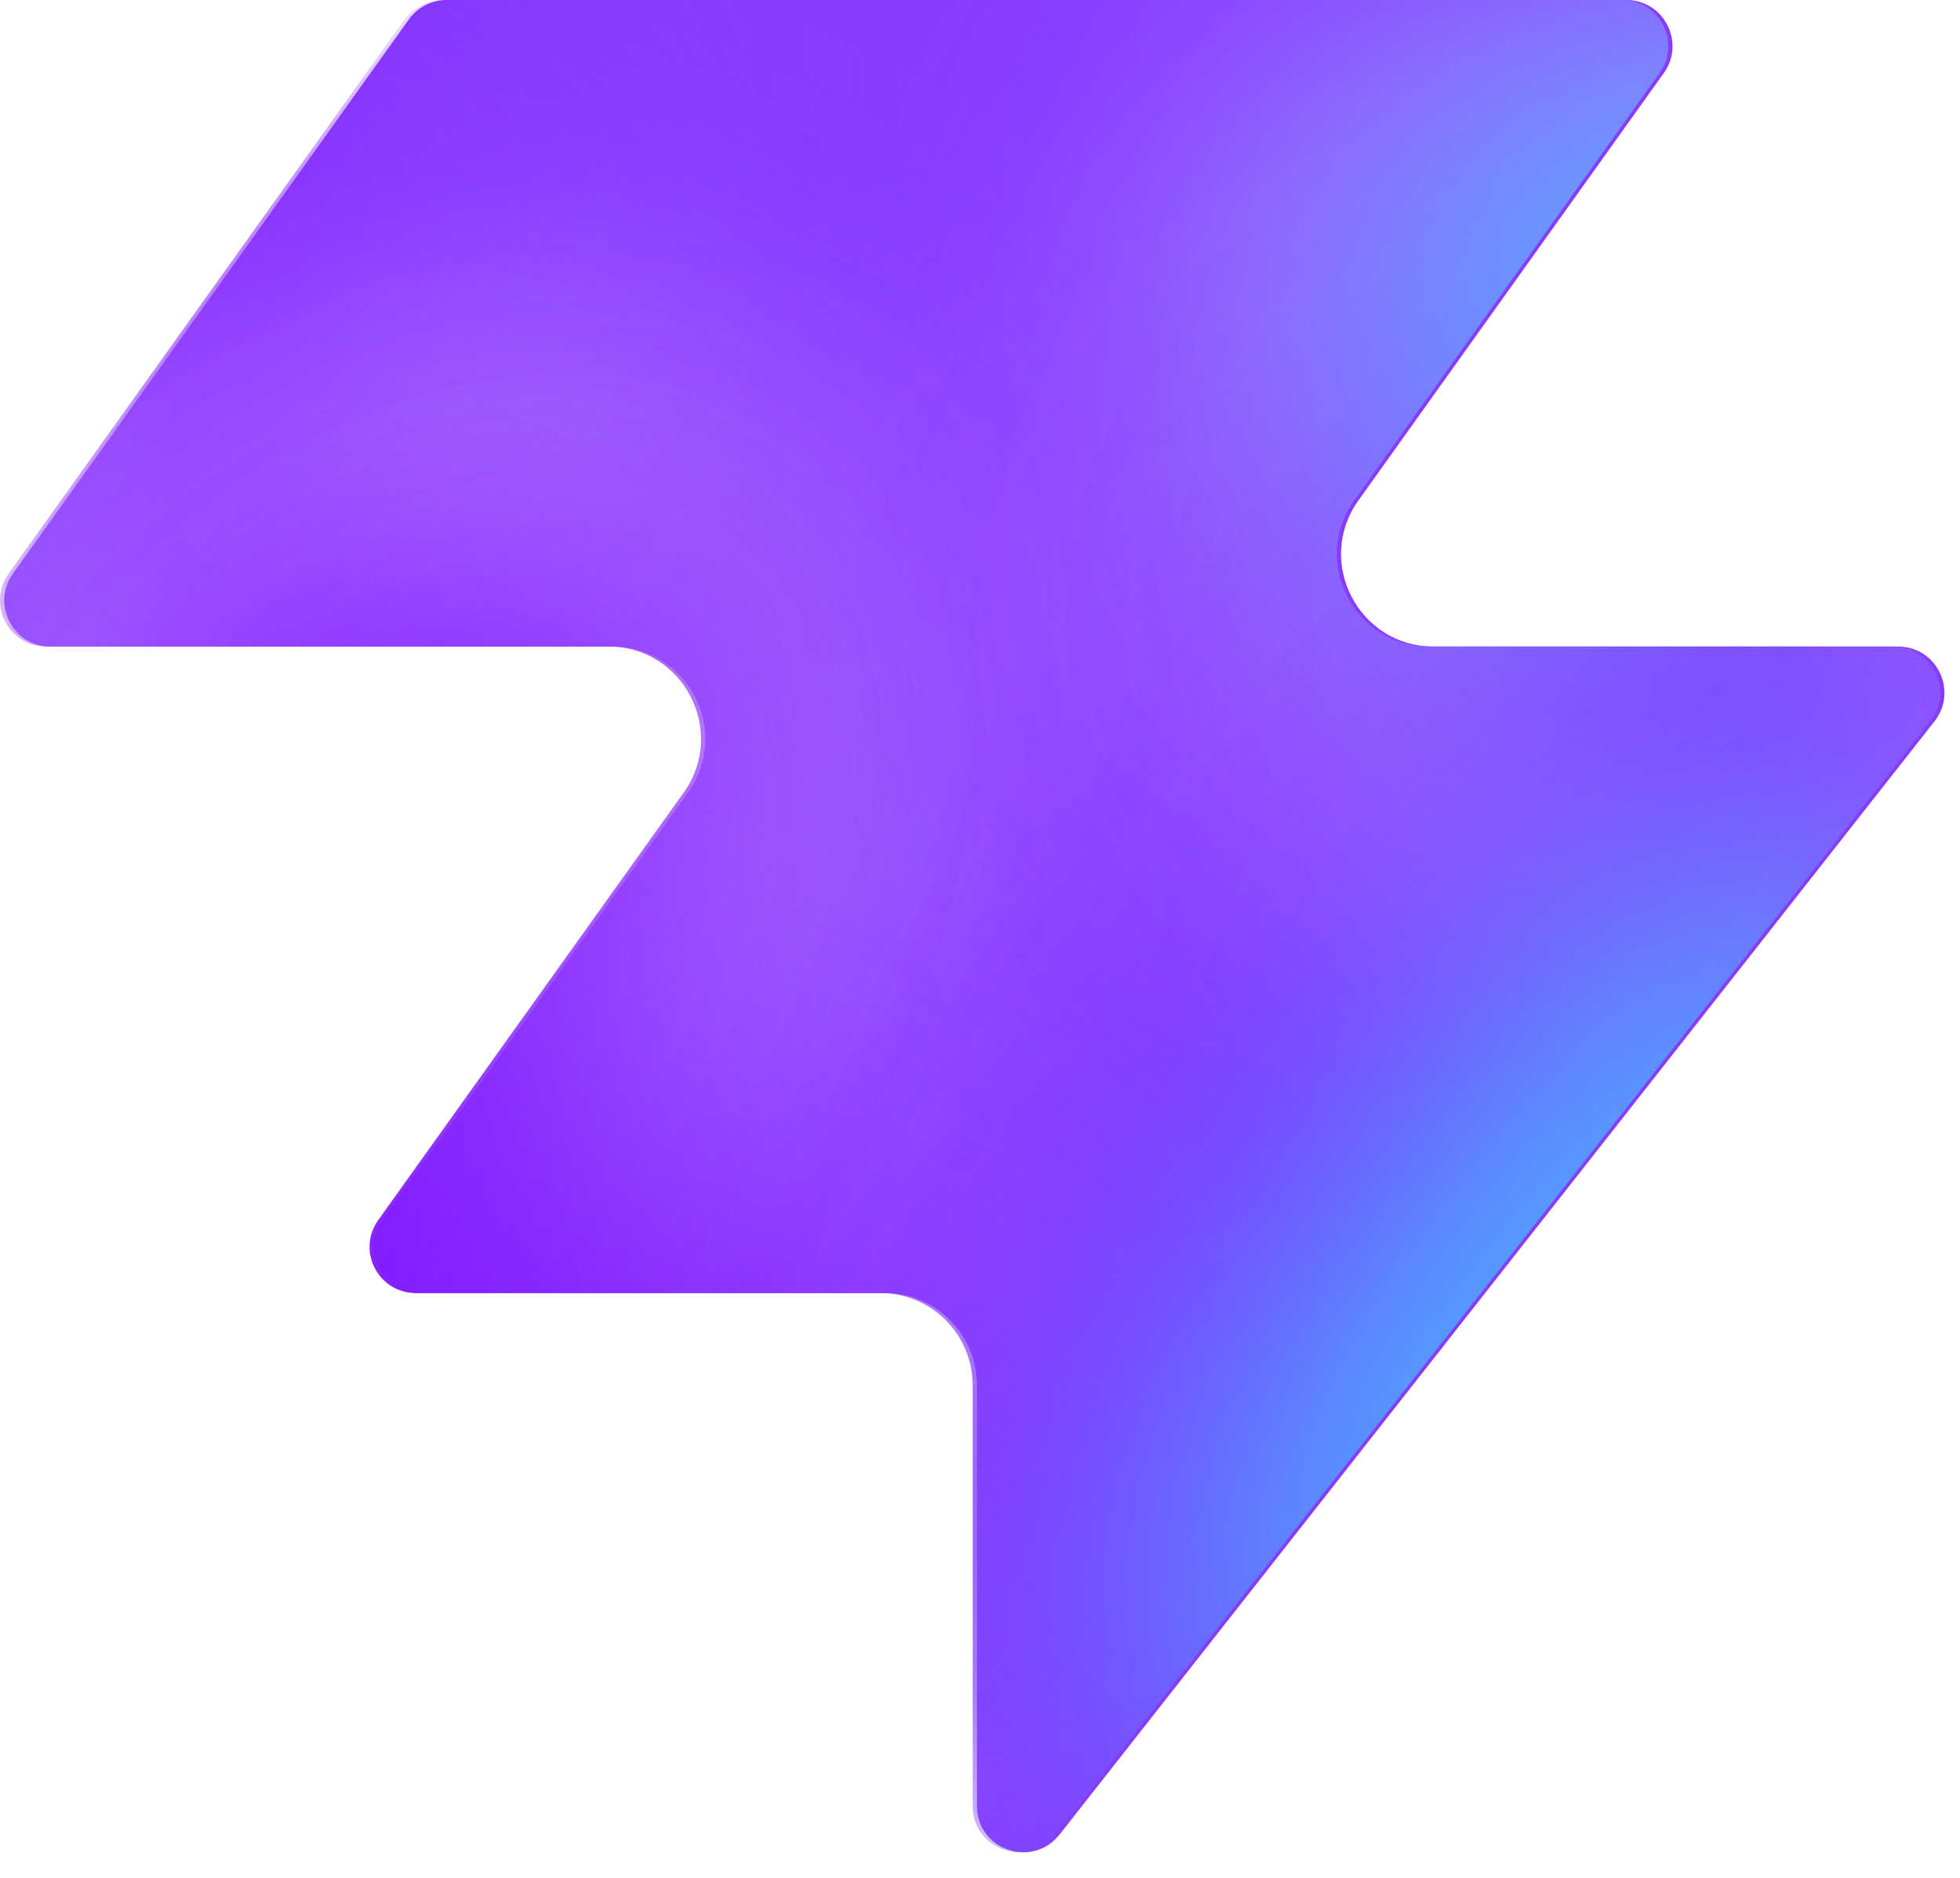
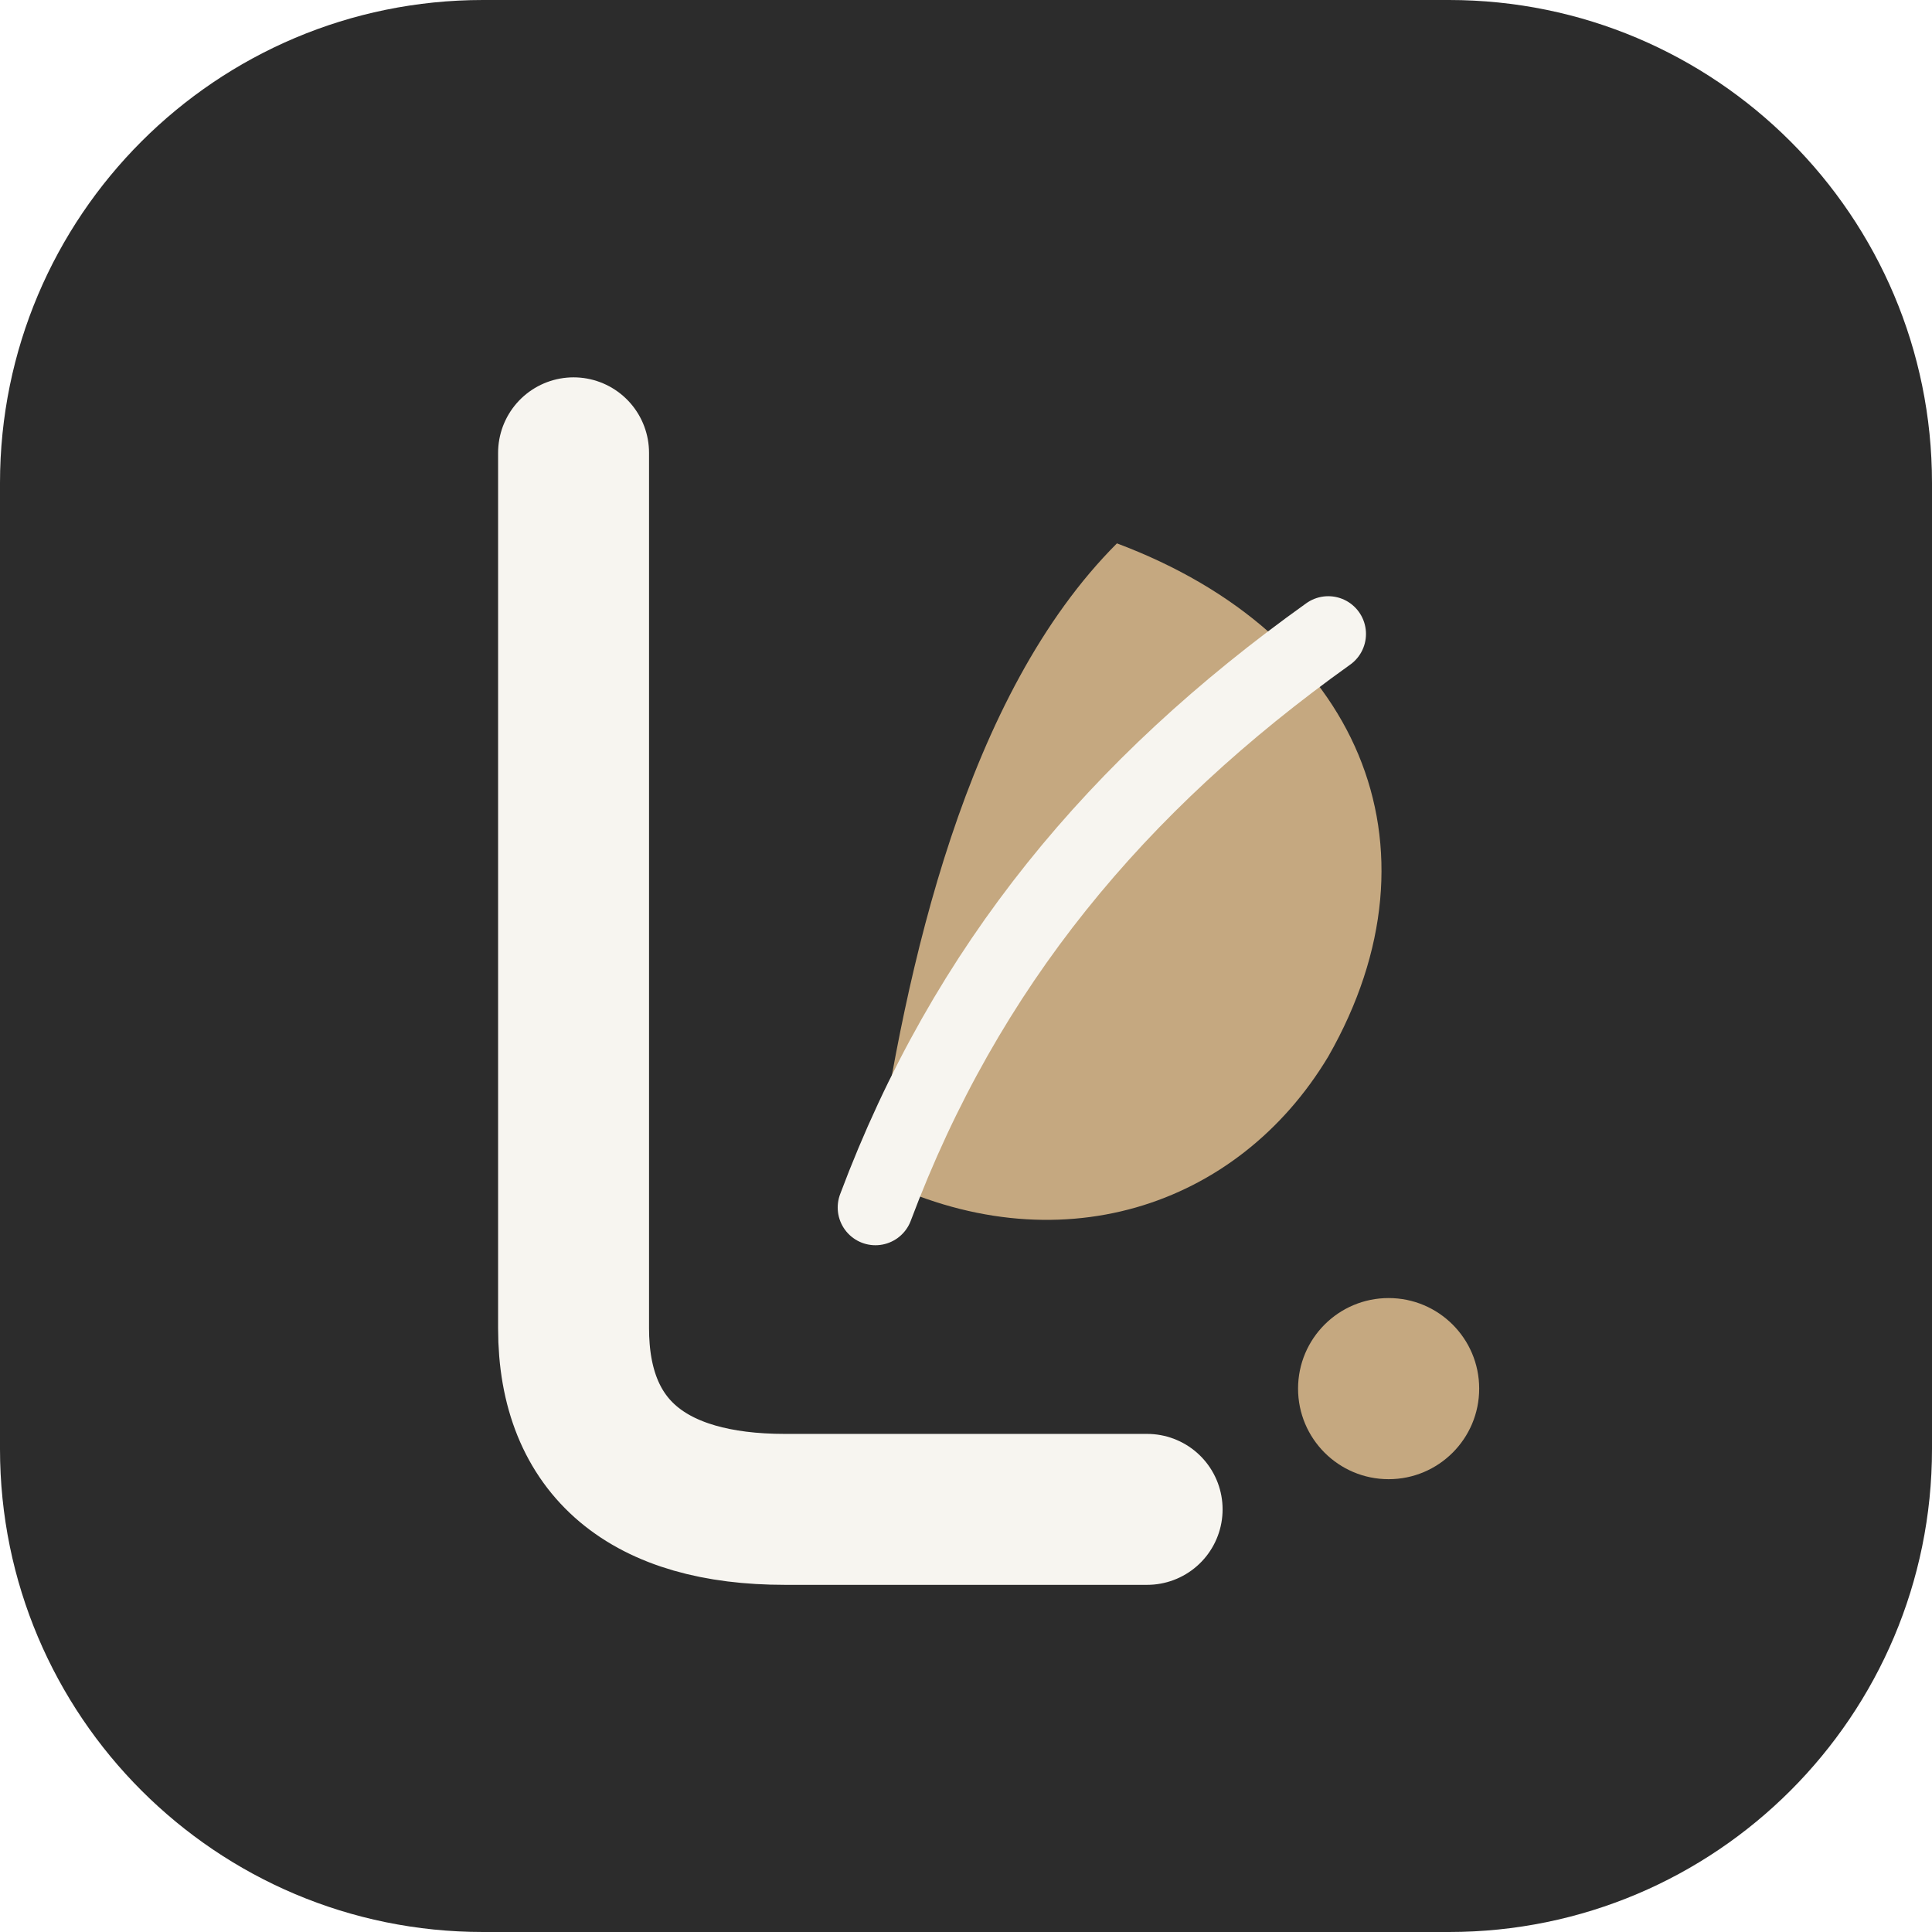
- <svg xmlns="http://www.w3.org/2000/svg" width="48" height="46" fill="none" viewBox="0 0 48 46">
-   <path fill="#863bff" d="M25.946 44.938c-.664.845-2.021.375-2.021-.698V33.937a2.26 2.26 0 0 0-2.262-2.262H10.287c-.92 0-1.456-1.04-.92-1.788l7.48-10.471c1.07-1.497 0-3.578-1.842-3.578H1.237c-.92 0-1.456-1.04-.92-1.788L10.013.474c.214-.297.556-.474.92-.474h28.894c.92 0 1.456 1.04.92 1.788l-7.48 10.471c-1.07 1.498 0 3.579 1.842 3.579h11.377c.943 0 1.473 1.088.89 1.83L25.947 44.94z" style="fill:#863bff;fill:color(display-p3 .525 .23 1);fill-opacity:1" />
-   <mask id="a" width="48" height="46" x="0" y="0" maskUnits="userSpaceOnUse" style="mask-type:alpha">
-     <path fill="#000" d="M25.842 44.938c-.664.844-2.021.375-2.021-.698V33.937a2.26 2.26 0 0 0-2.262-2.262H10.183c-.92 0-1.456-1.04-.92-1.788l7.48-10.471c1.07-1.498 0-3.579-1.842-3.579H1.133c-.92 0-1.456-1.04-.92-1.787L9.91.473c.214-.297.556-.474.92-.474h28.894c.92 0 1.456 1.04.92 1.788l-7.48 10.471c-1.07 1.498 0 3.578 1.842 3.578h11.377c.943 0 1.473 1.088.89 1.832L25.843 44.94z" style="fill:#000;fill-opacity:1" />
-   </mask>
-   <g mask="url(#a)">
-     <g filter="url(#b)">
-       <ellipse cx="5.508" cy="14.704" fill="#ede6ff" rx="5.508" ry="14.704" style="fill:#ede6ff;fill:color(display-p3 .927 .903 1);fill-opacity:1" transform="matrix(.00324 1 1 -.00324 -4.47 31.516)" />
-     </g>
-     <g filter="url(#c)">
-       <ellipse cx="10.399" cy="29.851" fill="#ede6ff" rx="10.399" ry="29.851" style="fill:#ede6ff;fill:color(display-p3 .927 .903 1);fill-opacity:1" transform="matrix(.00324 1 1 -.00324 -39.328 7.883)" />
-     </g>
-     <g filter="url(#d)">
-       <ellipse cx="5.508" cy="30.487" fill="#7e14ff" rx="5.508" ry="30.487" style="fill:#7e14ff;fill:color(display-p3 .492 .077 1);fill-opacity:1" transform="rotate(89.814 -25.913 -14.639)scale(1 -1)" />
-     </g>
-     <g filter="url(#e)">
-       <ellipse cx="5.508" cy="30.599" fill="#7e14ff" rx="5.508" ry="30.599" style="fill:#7e14ff;fill:color(display-p3 .492 .077 1);fill-opacity:1" transform="rotate(89.814 -32.644 -3.334)scale(1 -1)" />
-     </g>
-     <g filter="url(#f)">
-       <ellipse cx="5.508" cy="30.599" fill="#7e14ff" rx="5.508" ry="30.599" style="fill:#7e14ff;fill:color(display-p3 .492 .077 1);fill-opacity:1" transform="matrix(.00324 1 1 -.00324 -34.34 30.47)" />
-     </g>
-     <g filter="url(#g)">
-       <ellipse cx="14.072" cy="22.078" fill="#ede6ff" rx="14.072" ry="22.078" style="fill:#ede6ff;fill:color(display-p3 .927 .903 1);fill-opacity:1" transform="rotate(93.35 24.506 48.493)scale(-1 1)" />
-     </g>
-     <g filter="url(#h)">
-       <ellipse cx="3.47" cy="21.501" fill="#7e14ff" rx="3.47" ry="21.501" style="fill:#7e14ff;fill:color(display-p3 .492 .077 1);fill-opacity:1" transform="rotate(89.009 28.708 47.59)scale(-1 1)" />
-     </g>
-     <g filter="url(#i)">
-       <ellipse cx="3.47" cy="21.501" fill="#7e14ff" rx="3.47" ry="21.501" style="fill:#7e14ff;fill:color(display-p3 .492 .077 1);fill-opacity:1" transform="rotate(89.009 28.708 47.59)scale(-1 1)" />
-     </g>
-     <g filter="url(#j)">
-       <ellipse cx=".387" cy="8.972" fill="#7e14ff" rx="4.407" ry="29.108" style="fill:#7e14ff;fill:color(display-p3 .492 .077 1);fill-opacity:1" transform="rotate(39.51 .387 8.972)" />
-     </g>
-     <g filter="url(#k)">
-       <ellipse cx="47.523" cy="-6.092" fill="#7e14ff" rx="4.407" ry="29.108" style="fill:#7e14ff;fill:color(display-p3 .492 .077 1);fill-opacity:1" transform="rotate(37.892 47.523 -6.092)" />
-     </g>
-     <g filter="url(#l)">
-       <ellipse cx="41.412" cy="6.333" fill="#47bfff" rx="5.971" ry="9.665" style="fill:#47bfff;fill:color(display-p3 .28 .748 1);fill-opacity:1" transform="rotate(37.892 41.412 6.333)" />
-     </g>
-     <g filter="url(#m)">
-       <ellipse cx="-1.879" cy="38.332" fill="#7e14ff" rx="4.407" ry="29.108" style="fill:#7e14ff;fill:color(display-p3 .492 .077 1);fill-opacity:1" transform="rotate(37.892 -1.88 38.332)" />
-     </g>
-     <g filter="url(#n)">
-       <ellipse cx="-1.879" cy="38.332" fill="#7e14ff" rx="4.407" ry="29.108" style="fill:#7e14ff;fill:color(display-p3 .492 .077 1);fill-opacity:1" transform="rotate(37.892 -1.88 38.332)" />
-     </g>
-     <g filter="url(#o)">
-       <ellipse cx="35.651" cy="29.907" fill="#7e14ff" rx="4.407" ry="29.108" style="fill:#7e14ff;fill:color(display-p3 .492 .077 1);fill-opacity:1" transform="rotate(37.892 35.651 29.907)" />
-     </g>
-     <g filter="url(#p)">
-       <ellipse cx="38.418" cy="32.4" fill="#47bfff" rx="5.971" ry="15.297" style="fill:#47bfff;fill:color(display-p3 .28 .748 1);fill-opacity:1" transform="rotate(37.892 38.418 32.4)" />
-     </g>
-   </g>
-   <defs>
-     <filter id="b" width="60.045" height="41.654" x="-19.77" y="16.149" color-interpolation-filters="sRGB" filterUnits="userSpaceOnUse">
-       <feFlood flood-opacity="0" result="BackgroundImageFix" />
-       <feBlend in="SourceGraphic" in2="BackgroundImageFix" result="shape" />
-       <feGaussianBlur result="effect1_foregroundBlur_2002_17158" stdDeviation="7.659" />
-     </filter>
-     <filter id="c" width="90.34" height="51.437" x="-54.613" y="-7.533" color-interpolation-filters="sRGB" filterUnits="userSpaceOnUse">
-       <feFlood flood-opacity="0" result="BackgroundImageFix" />
-       <feBlend in="SourceGraphic" in2="BackgroundImageFix" result="shape" />
-       <feGaussianBlur result="effect1_foregroundBlur_2002_17158" stdDeviation="7.659" />
-     </filter>
-     <filter id="d" width="79.355" height="29.4" x="-49.64" y="2.03" color-interpolation-filters="sRGB" filterUnits="userSpaceOnUse">
-       <feFlood flood-opacity="0" result="BackgroundImageFix" />
-       <feBlend in="SourceGraphic" in2="BackgroundImageFix" result="shape" />
-       <feGaussianBlur result="effect1_foregroundBlur_2002_17158" stdDeviation="4.596" />
-     </filter>
-     <filter id="e" width="79.579" height="29.4" x="-45.045" y="20.029" color-interpolation-filters="sRGB" filterUnits="userSpaceOnUse">
-       <feFlood flood-opacity="0" result="BackgroundImageFix" />
-       <feBlend in="SourceGraphic" in2="BackgroundImageFix" result="shape" />
-       <feGaussianBlur result="effect1_foregroundBlur_2002_17158" stdDeviation="4.596" />
-     </filter>
-     <filter id="f" width="79.579" height="29.4" x="-43.513" y="21.178" color-interpolation-filters="sRGB" filterUnits="userSpaceOnUse">
-       <feFlood flood-opacity="0" result="BackgroundImageFix" />
-       <feBlend in="SourceGraphic" in2="BackgroundImageFix" result="shape" />
-       <feGaussianBlur result="effect1_foregroundBlur_2002_17158" stdDeviation="4.596" />
-     </filter>
-     <filter id="g" width="74.749" height="58.852" x="15.756" y="-17.901" color-interpolation-filters="sRGB" filterUnits="userSpaceOnUse">
-       <feFlood flood-opacity="0" result="BackgroundImageFix" />
-       <feBlend in="SourceGraphic" in2="BackgroundImageFix" result="shape" />
-       <feGaussianBlur result="effect1_foregroundBlur_2002_17158" stdDeviation="7.659" />
-     </filter>
-     <filter id="h" width="61.377" height="25.362" x="23.548" y="2.284" color-interpolation-filters="sRGB" filterUnits="userSpaceOnUse">
-       <feFlood flood-opacity="0" result="BackgroundImageFix" />
-       <feBlend in="SourceGraphic" in2="BackgroundImageFix" result="shape" />
-       <feGaussianBlur result="effect1_foregroundBlur_2002_17158" stdDeviation="4.596" />
-     </filter>
-     <filter id="i" width="61.377" height="25.362" x="23.548" y="2.284" color-interpolation-filters="sRGB" filterUnits="userSpaceOnUse">
-       <feFlood flood-opacity="0" result="BackgroundImageFix" />
-       <feBlend in="SourceGraphic" in2="BackgroundImageFix" result="shape" />
-       <feGaussianBlur result="effect1_foregroundBlur_2002_17158" stdDeviation="4.596" />
-     </filter>
-     <filter id="j" width="56.045" height="63.649" x="-27.636" y="-22.853" color-interpolation-filters="sRGB" filterUnits="userSpaceOnUse">
-       <feFlood flood-opacity="0" result="BackgroundImageFix" />
-       <feBlend in="SourceGraphic" in2="BackgroundImageFix" result="shape" />
-       <feGaussianBlur result="effect1_foregroundBlur_2002_17158" stdDeviation="4.596" />
-     </filter>
-     <filter id="k" width="54.814" height="64.646" x="20.116" y="-38.415" color-interpolation-filters="sRGB" filterUnits="userSpaceOnUse">
-       <feFlood flood-opacity="0" result="BackgroundImageFix" />
-       <feBlend in="SourceGraphic" in2="BackgroundImageFix" result="shape" />
-       <feGaussianBlur result="effect1_foregroundBlur_2002_17158" stdDeviation="4.596" />
-     </filter>
-     <filter id="l" width="33.541" height="35.313" x="24.641" y="-11.323" color-interpolation-filters="sRGB" filterUnits="userSpaceOnUse">
-       <feFlood flood-opacity="0" result="BackgroundImageFix" />
-       <feBlend in="SourceGraphic" in2="BackgroundImageFix" result="shape" />
-       <feGaussianBlur result="effect1_foregroundBlur_2002_17158" stdDeviation="4.596" />
-     </filter>
-     <filter id="m" width="54.814" height="64.646" x="-29.286" y="6.009" color-interpolation-filters="sRGB" filterUnits="userSpaceOnUse">
-       <feFlood flood-opacity="0" result="BackgroundImageFix" />
-       <feBlend in="SourceGraphic" in2="BackgroundImageFix" result="shape" />
-       <feGaussianBlur result="effect1_foregroundBlur_2002_17158" stdDeviation="4.596" />
-     </filter>
-     <filter id="n" width="54.814" height="64.646" x="-29.286" y="6.009" color-interpolation-filters="sRGB" filterUnits="userSpaceOnUse">
-       <feFlood flood-opacity="0" result="BackgroundImageFix" />
-       <feBlend in="SourceGraphic" in2="BackgroundImageFix" result="shape" />
-       <feGaussianBlur result="effect1_foregroundBlur_2002_17158" stdDeviation="4.596" />
-     </filter>
-     <filter id="o" width="54.814" height="64.646" x="8.244" y="-2.416" color-interpolation-filters="sRGB" filterUnits="userSpaceOnUse">
-       <feFlood flood-opacity="0" result="BackgroundImageFix" />
-       <feBlend in="SourceGraphic" in2="BackgroundImageFix" result="shape" />
-       <feGaussianBlur result="effect1_foregroundBlur_2002_17158" stdDeviation="4.596" />
-     </filter>
-     <filter id="p" width="39.409" height="43.623" x="18.713" y="10.588" color-interpolation-filters="sRGB" filterUnits="userSpaceOnUse">
-       <feFlood flood-opacity="0" result="BackgroundImageFix" />
-       <feBlend in="SourceGraphic" in2="BackgroundImageFix" result="shape" />
-       <feGaussianBlur result="effect1_foregroundBlur_2002_17158" stdDeviation="4.596" />
-     </filter>
-   </defs>
+ <svg xmlns="http://www.w3.org/2000/svg" viewBox="0 0 64 64" role="img" aria-labelledby="title">
+   <rect width="64" height="64" rx="16" fill="#2C2C2C" />
+   <path d="M19 15v29c0 4 2.5 6 7 6h12" fill="none" stroke="#F7F5F0" stroke-width="5" stroke-linecap="round" stroke-linejoin="round" />
+   <path d="M37 18c8 3 11 10 7 17-3 5-9 7-15 4 1-7 3-16 8-21Z" fill="#C5A880" />
+   <path d="M29 40c3-8 8-14 15-19" fill="none" stroke="#F7F5F0" stroke-width="2.5" stroke-linecap="round" />
+   <circle cx="46" cy="46" r="3" fill="#C5A880" />
</svg>
